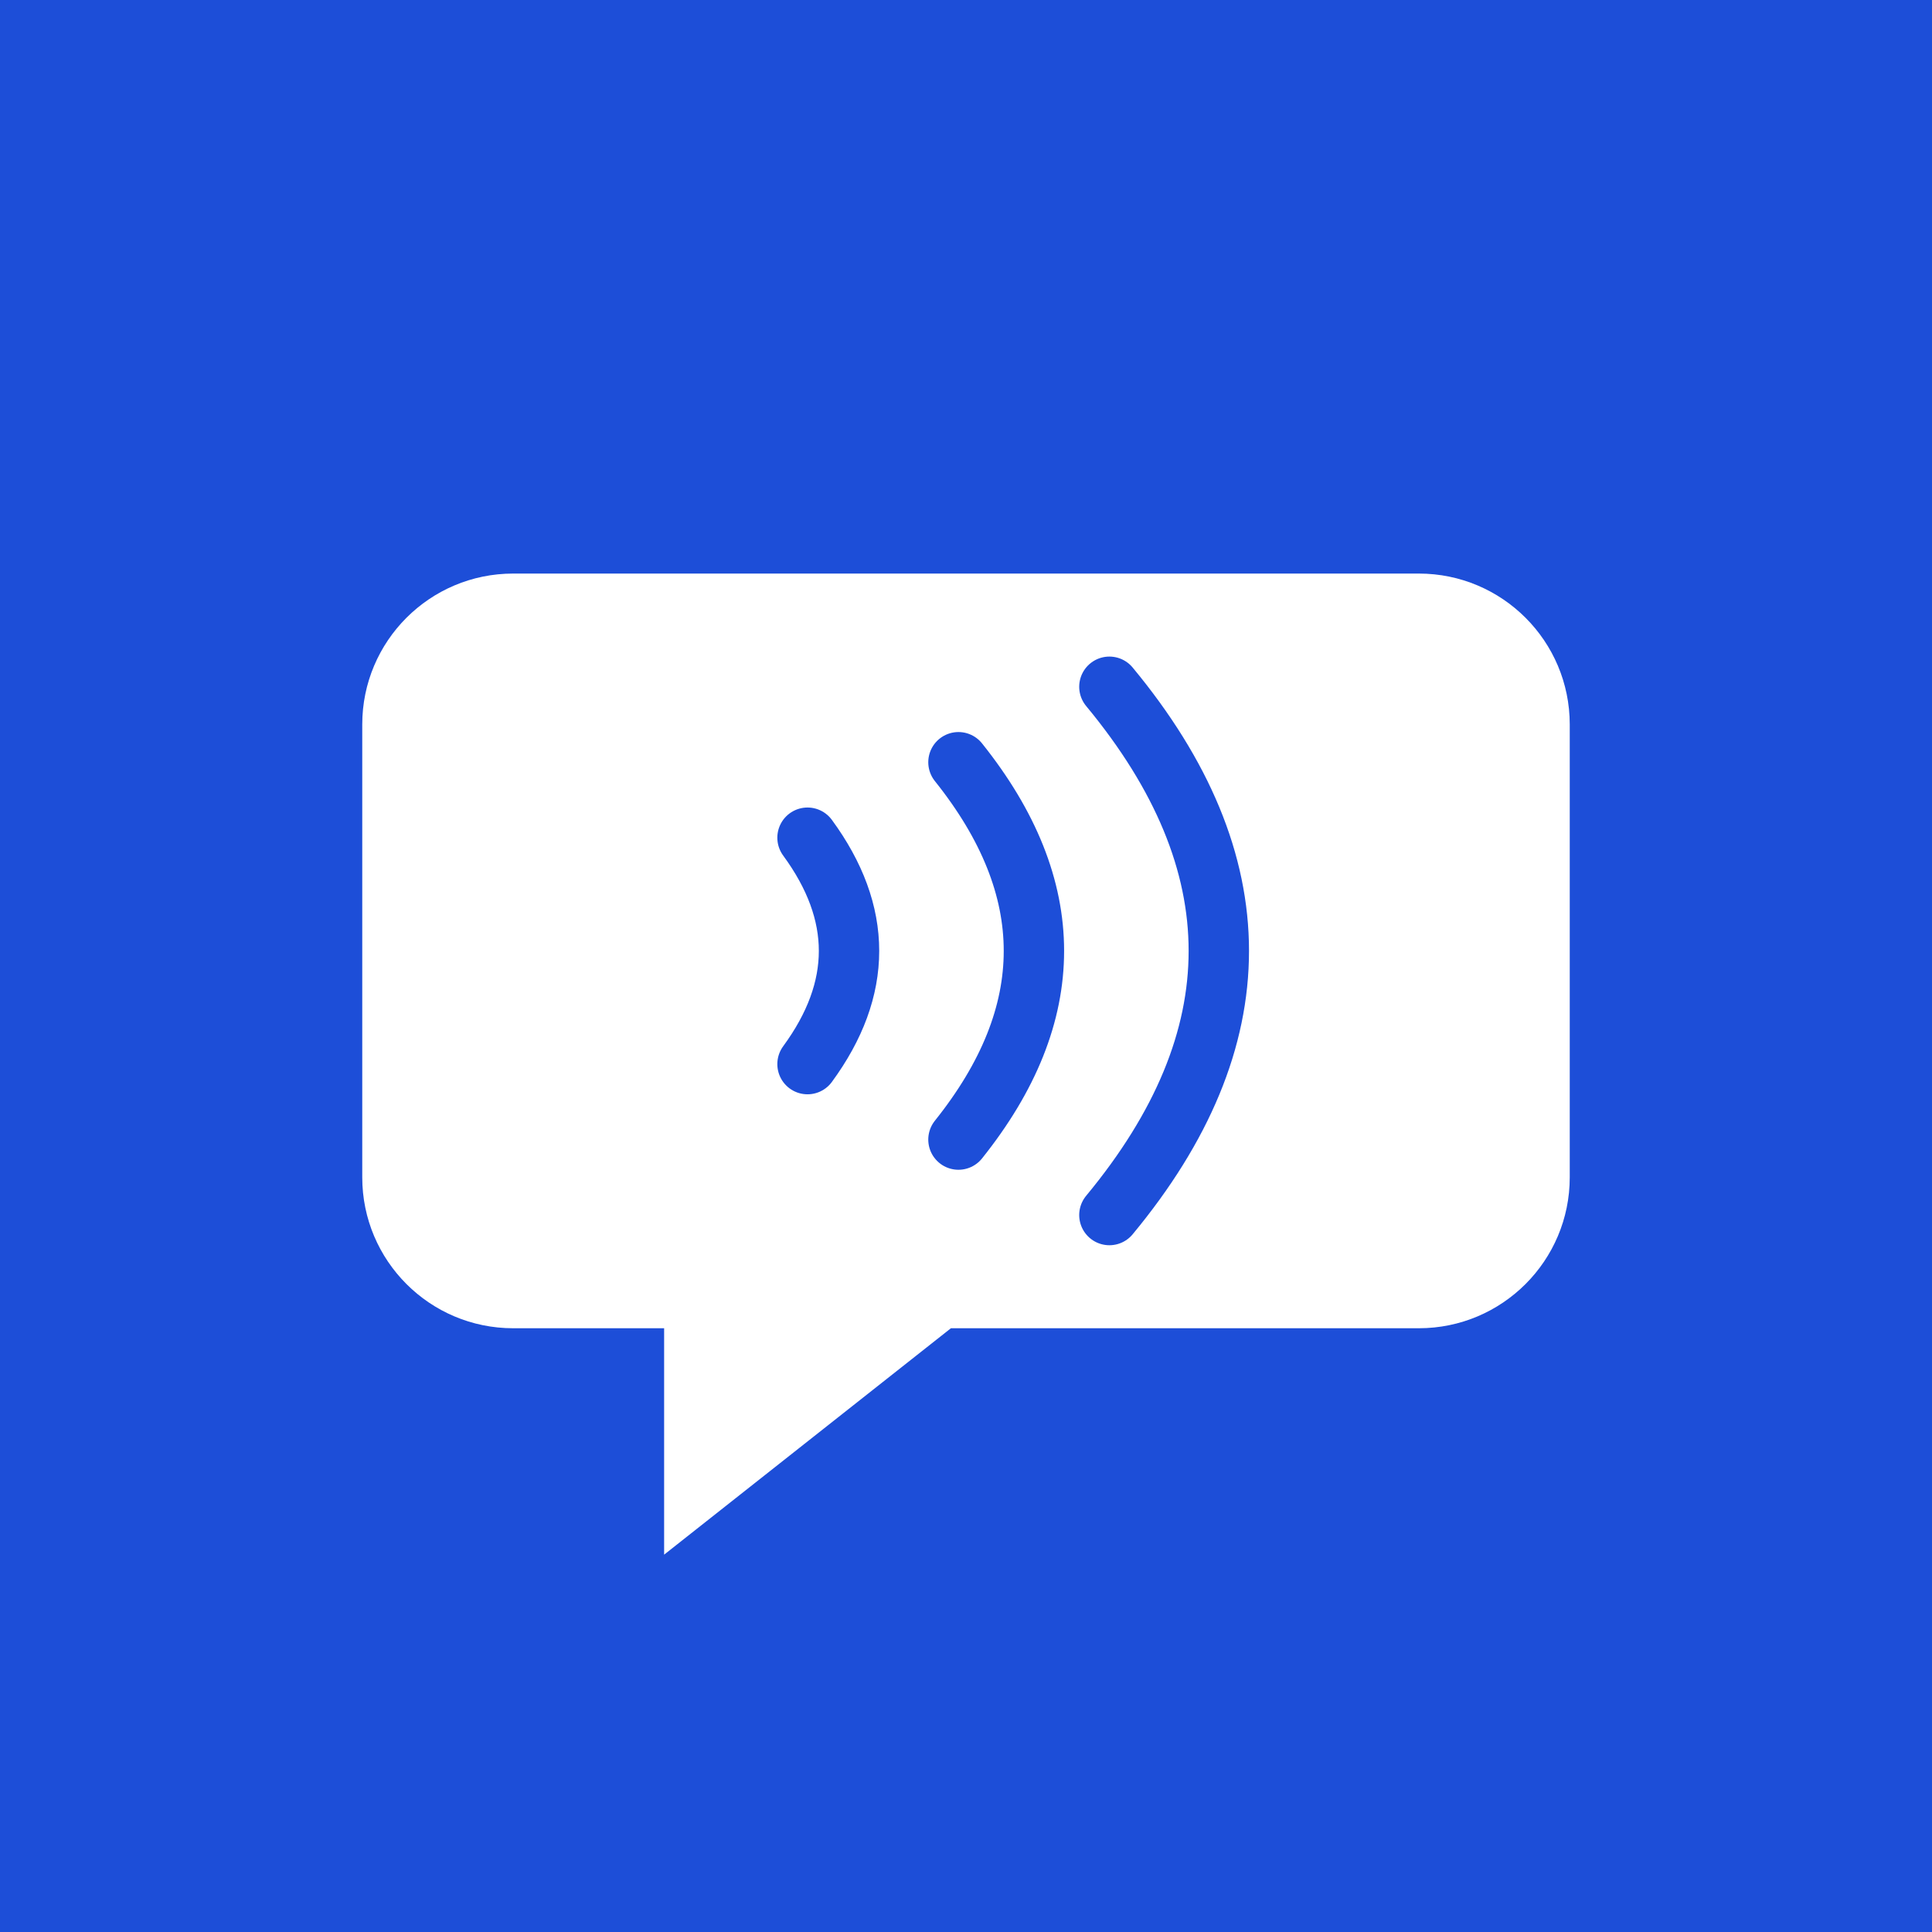
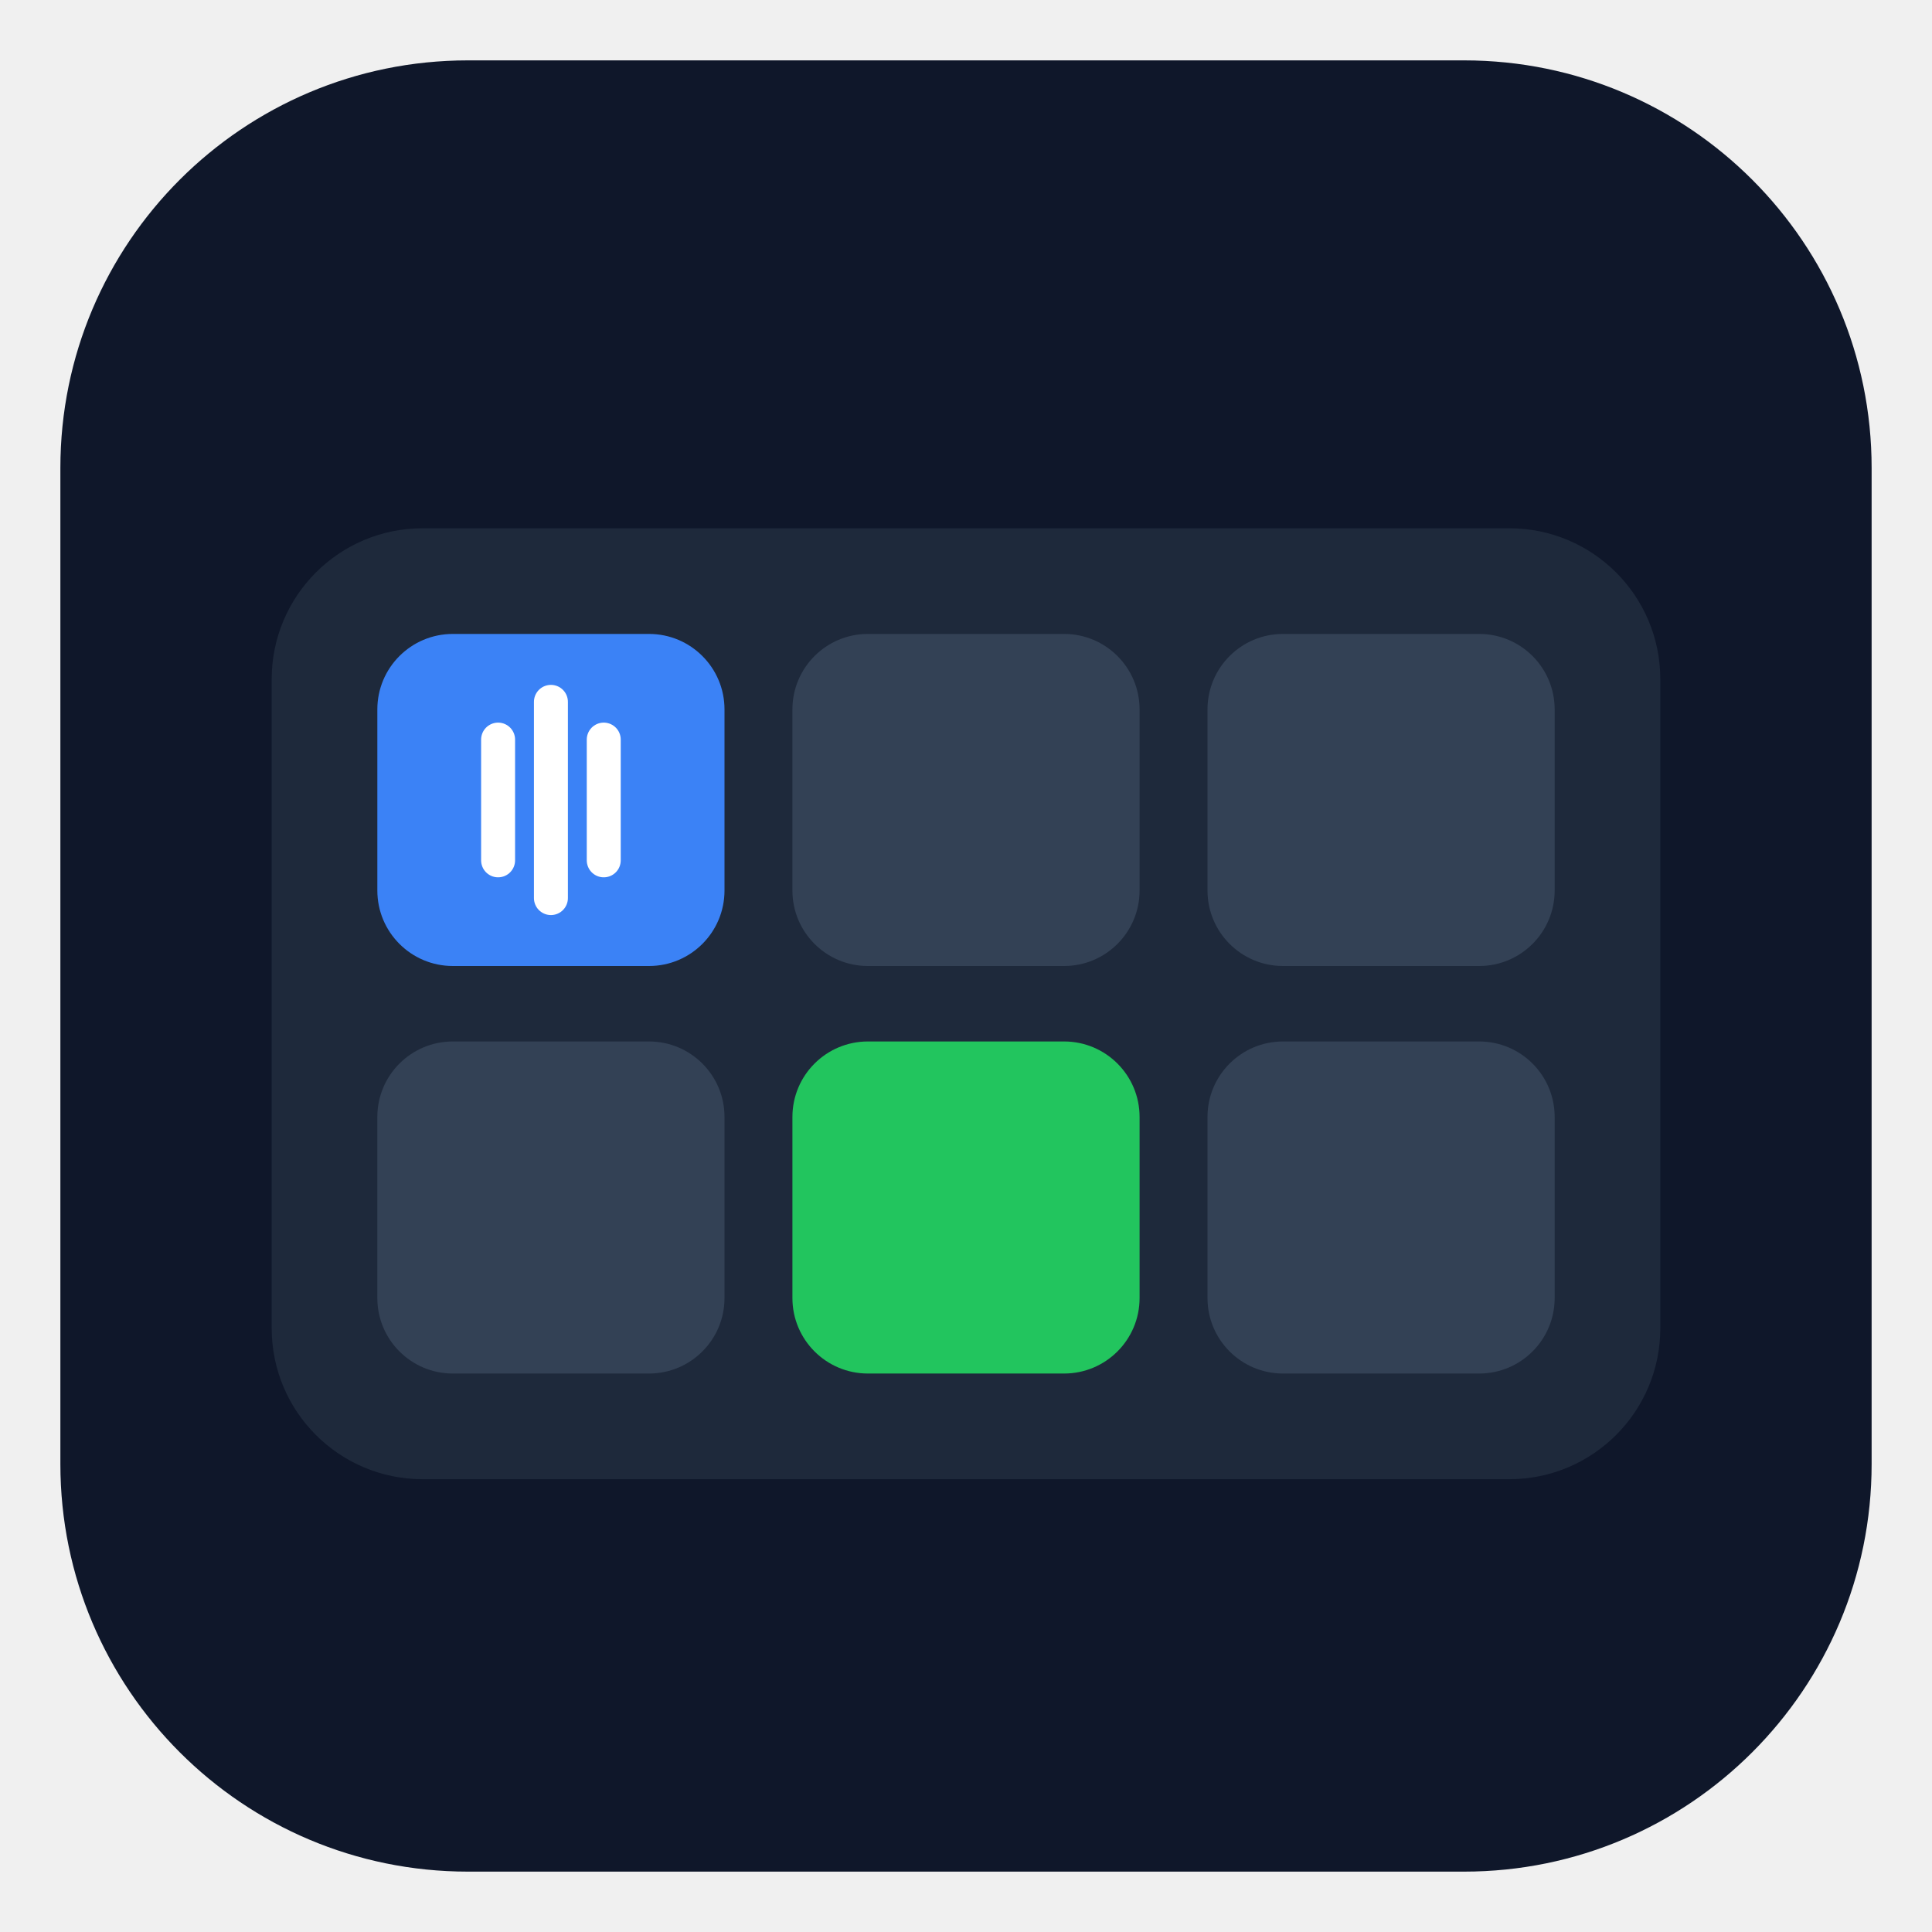
- <svg xmlns="http://www.w3.org/2000/svg" viewBox="0 0 512 512">
-   <rect width="512" height="512" fill="#1d4ed8" />
-   <path d="M136 152h240a40 40 0 0 1 40 40v120a40 40 0 0 1-40 40H252l-76 60v-60h-40a40 40 0 0 1-40-40V192a40 40 0 0 1 40-40z" fill="#ffffff" />
-   <path d="M214 222q22 30 0 60M254 202q40 50 0 100M294 182q58 70 0 140" fill="none" stroke="#1d4ed8" stroke-width="16" stroke-linecap="round" />
+ <svg xmlns="http://www.w3.org/2000/svg" viewBox="0 0 512 512" width="512" height="512">
+   <rect x="16" y="16" width="480" height="480" rx="108" fill="#0f172a" />
+   <rect x="72" y="140" width="368" height="252" rx="40" fill="#1e293b" />
+   <g>
+     <rect x="100" y="168" width="92" height="88" rx="20" fill="#3b82f6" />
+     <rect x="210" y="168" width="92" height="88" rx="20" fill="#334155" />
+     <rect x="320" y="168" width="92" height="88" rx="20" fill="#334155" />
+     <rect x="100" y="276" width="92" height="88" rx="20" fill="#334155" />
+     <rect x="210" y="276" width="92" height="88" rx="20" fill="#22c55e" />
+     <rect x="320" y="276" width="92" height="88" rx="20" fill="#334155" />
+   </g>
+   <g fill="none" stroke="#fff" stroke-width="9" stroke-linecap="round">
+     <path d="M132 196 v32" />
+     <path d="M146 186 v52" />
+     <path d="M160 196 v32" />
+   </g>
</svg>
